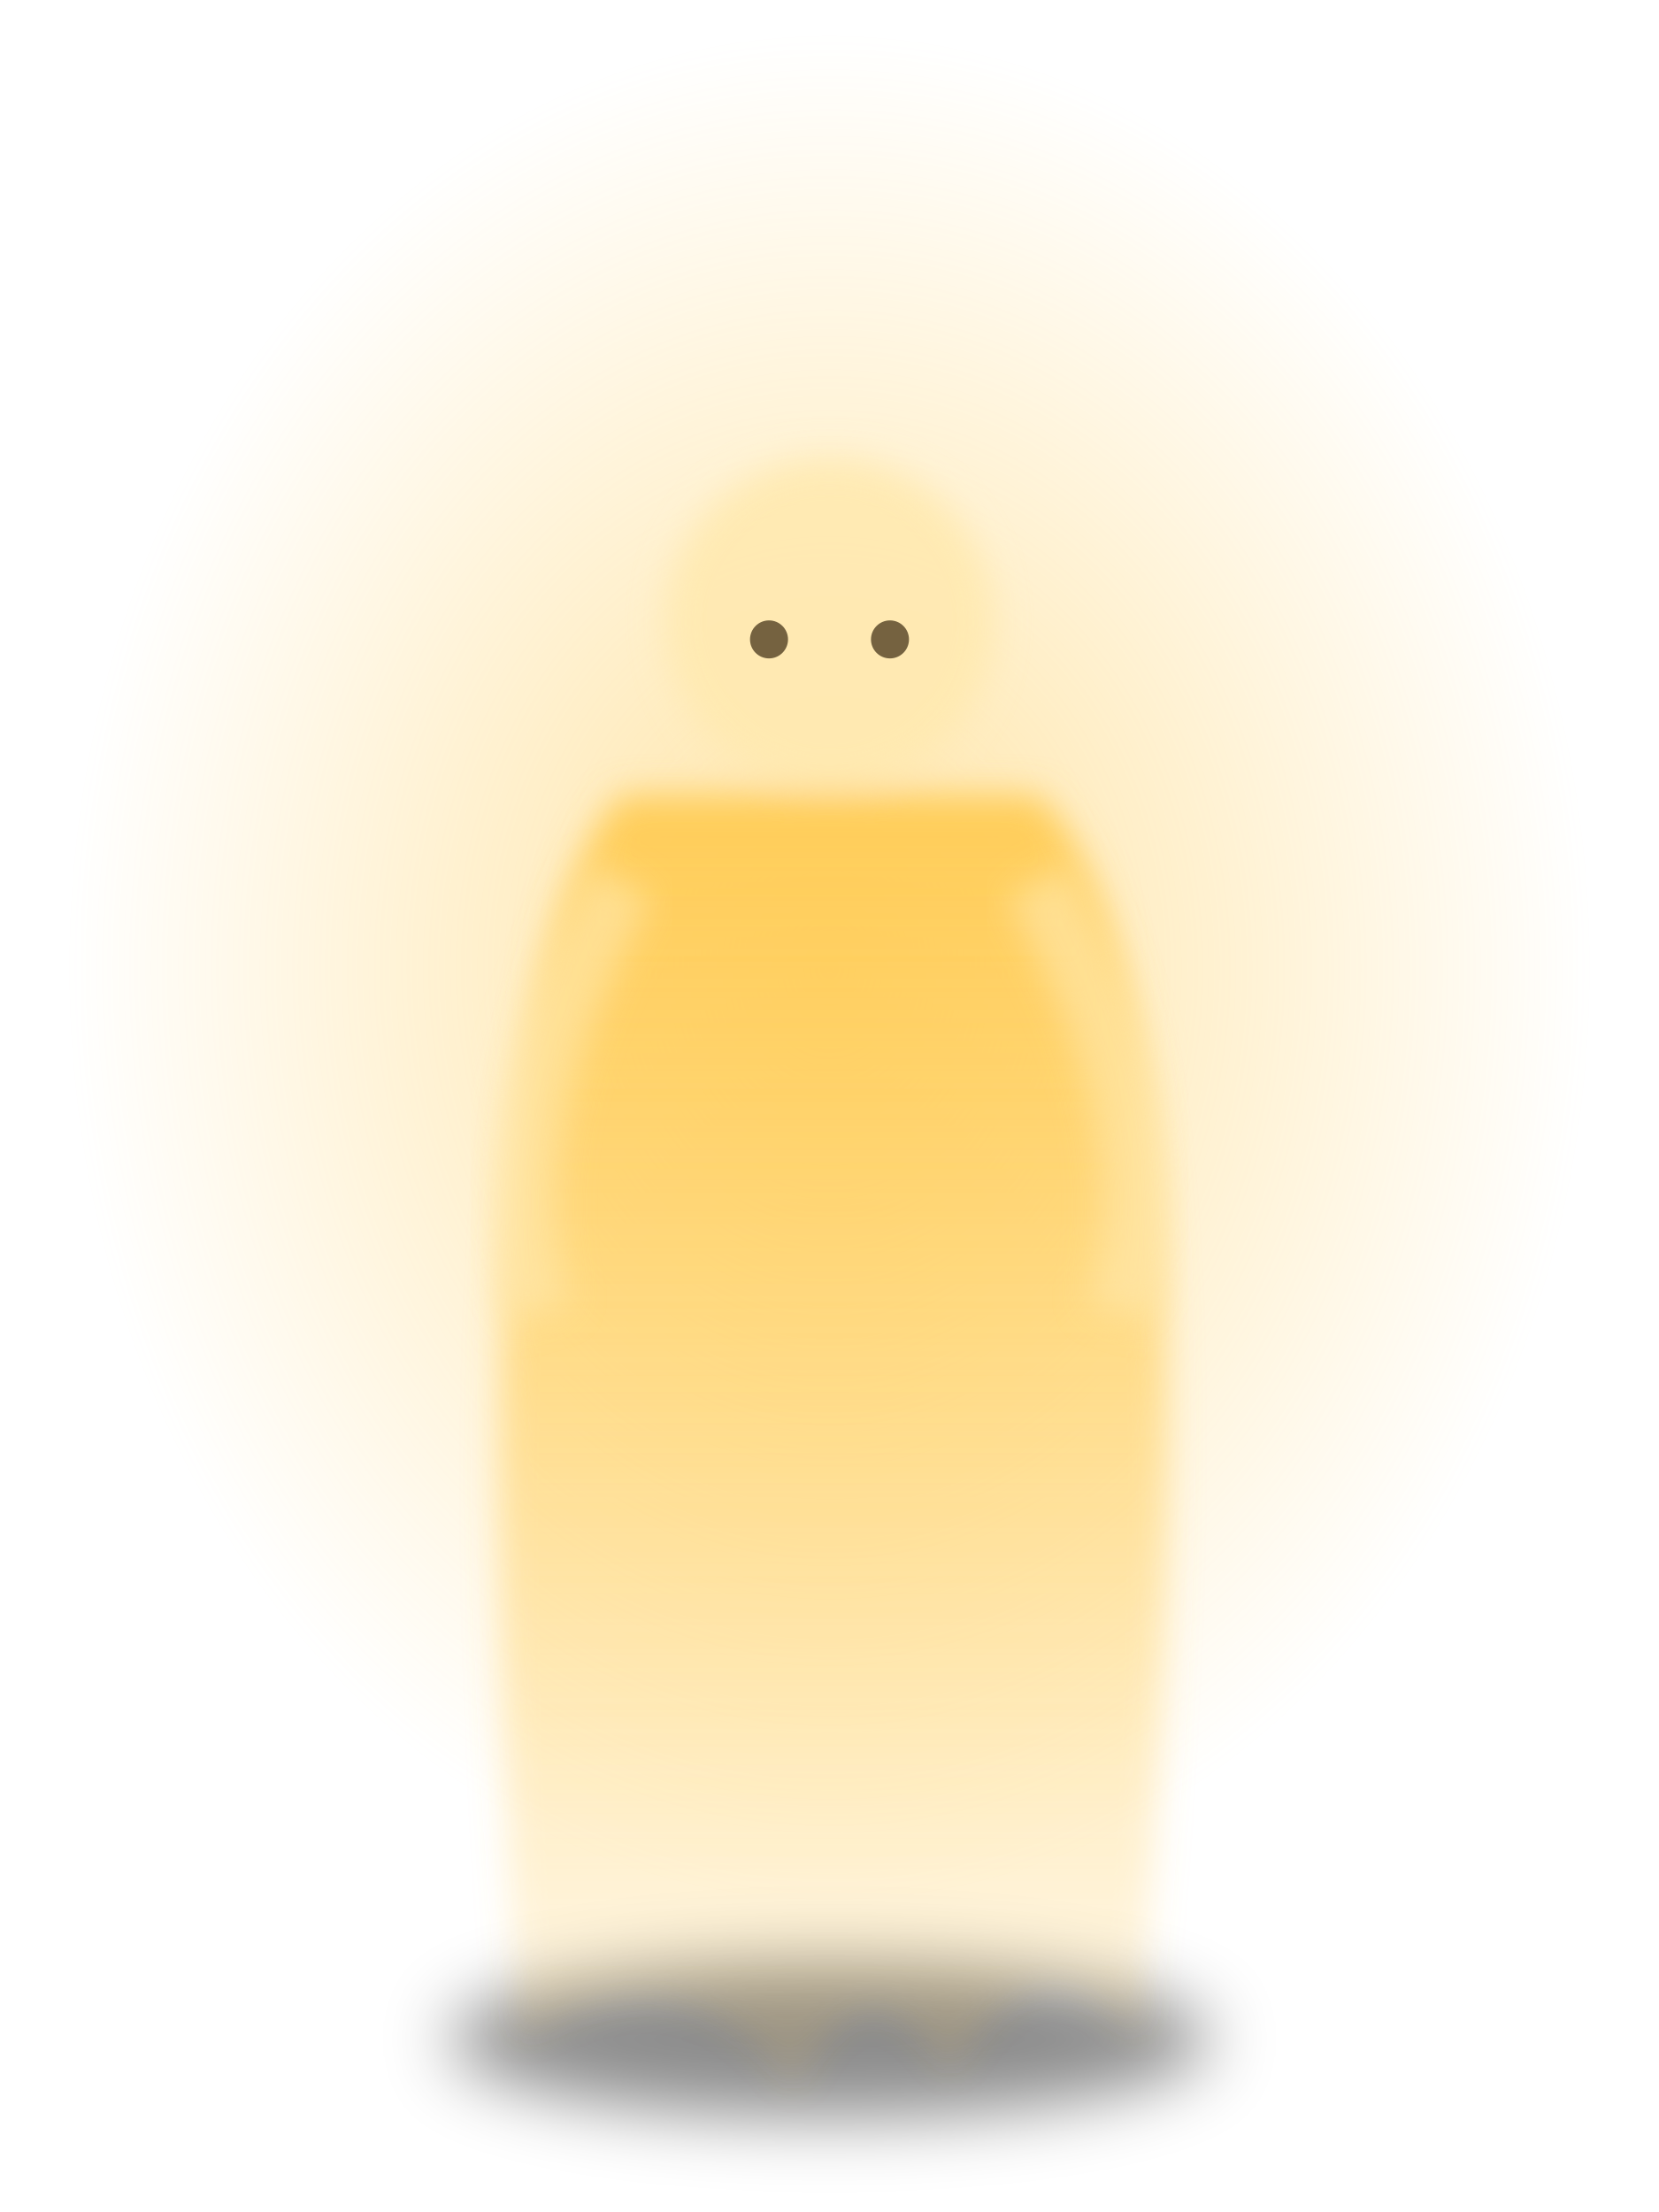
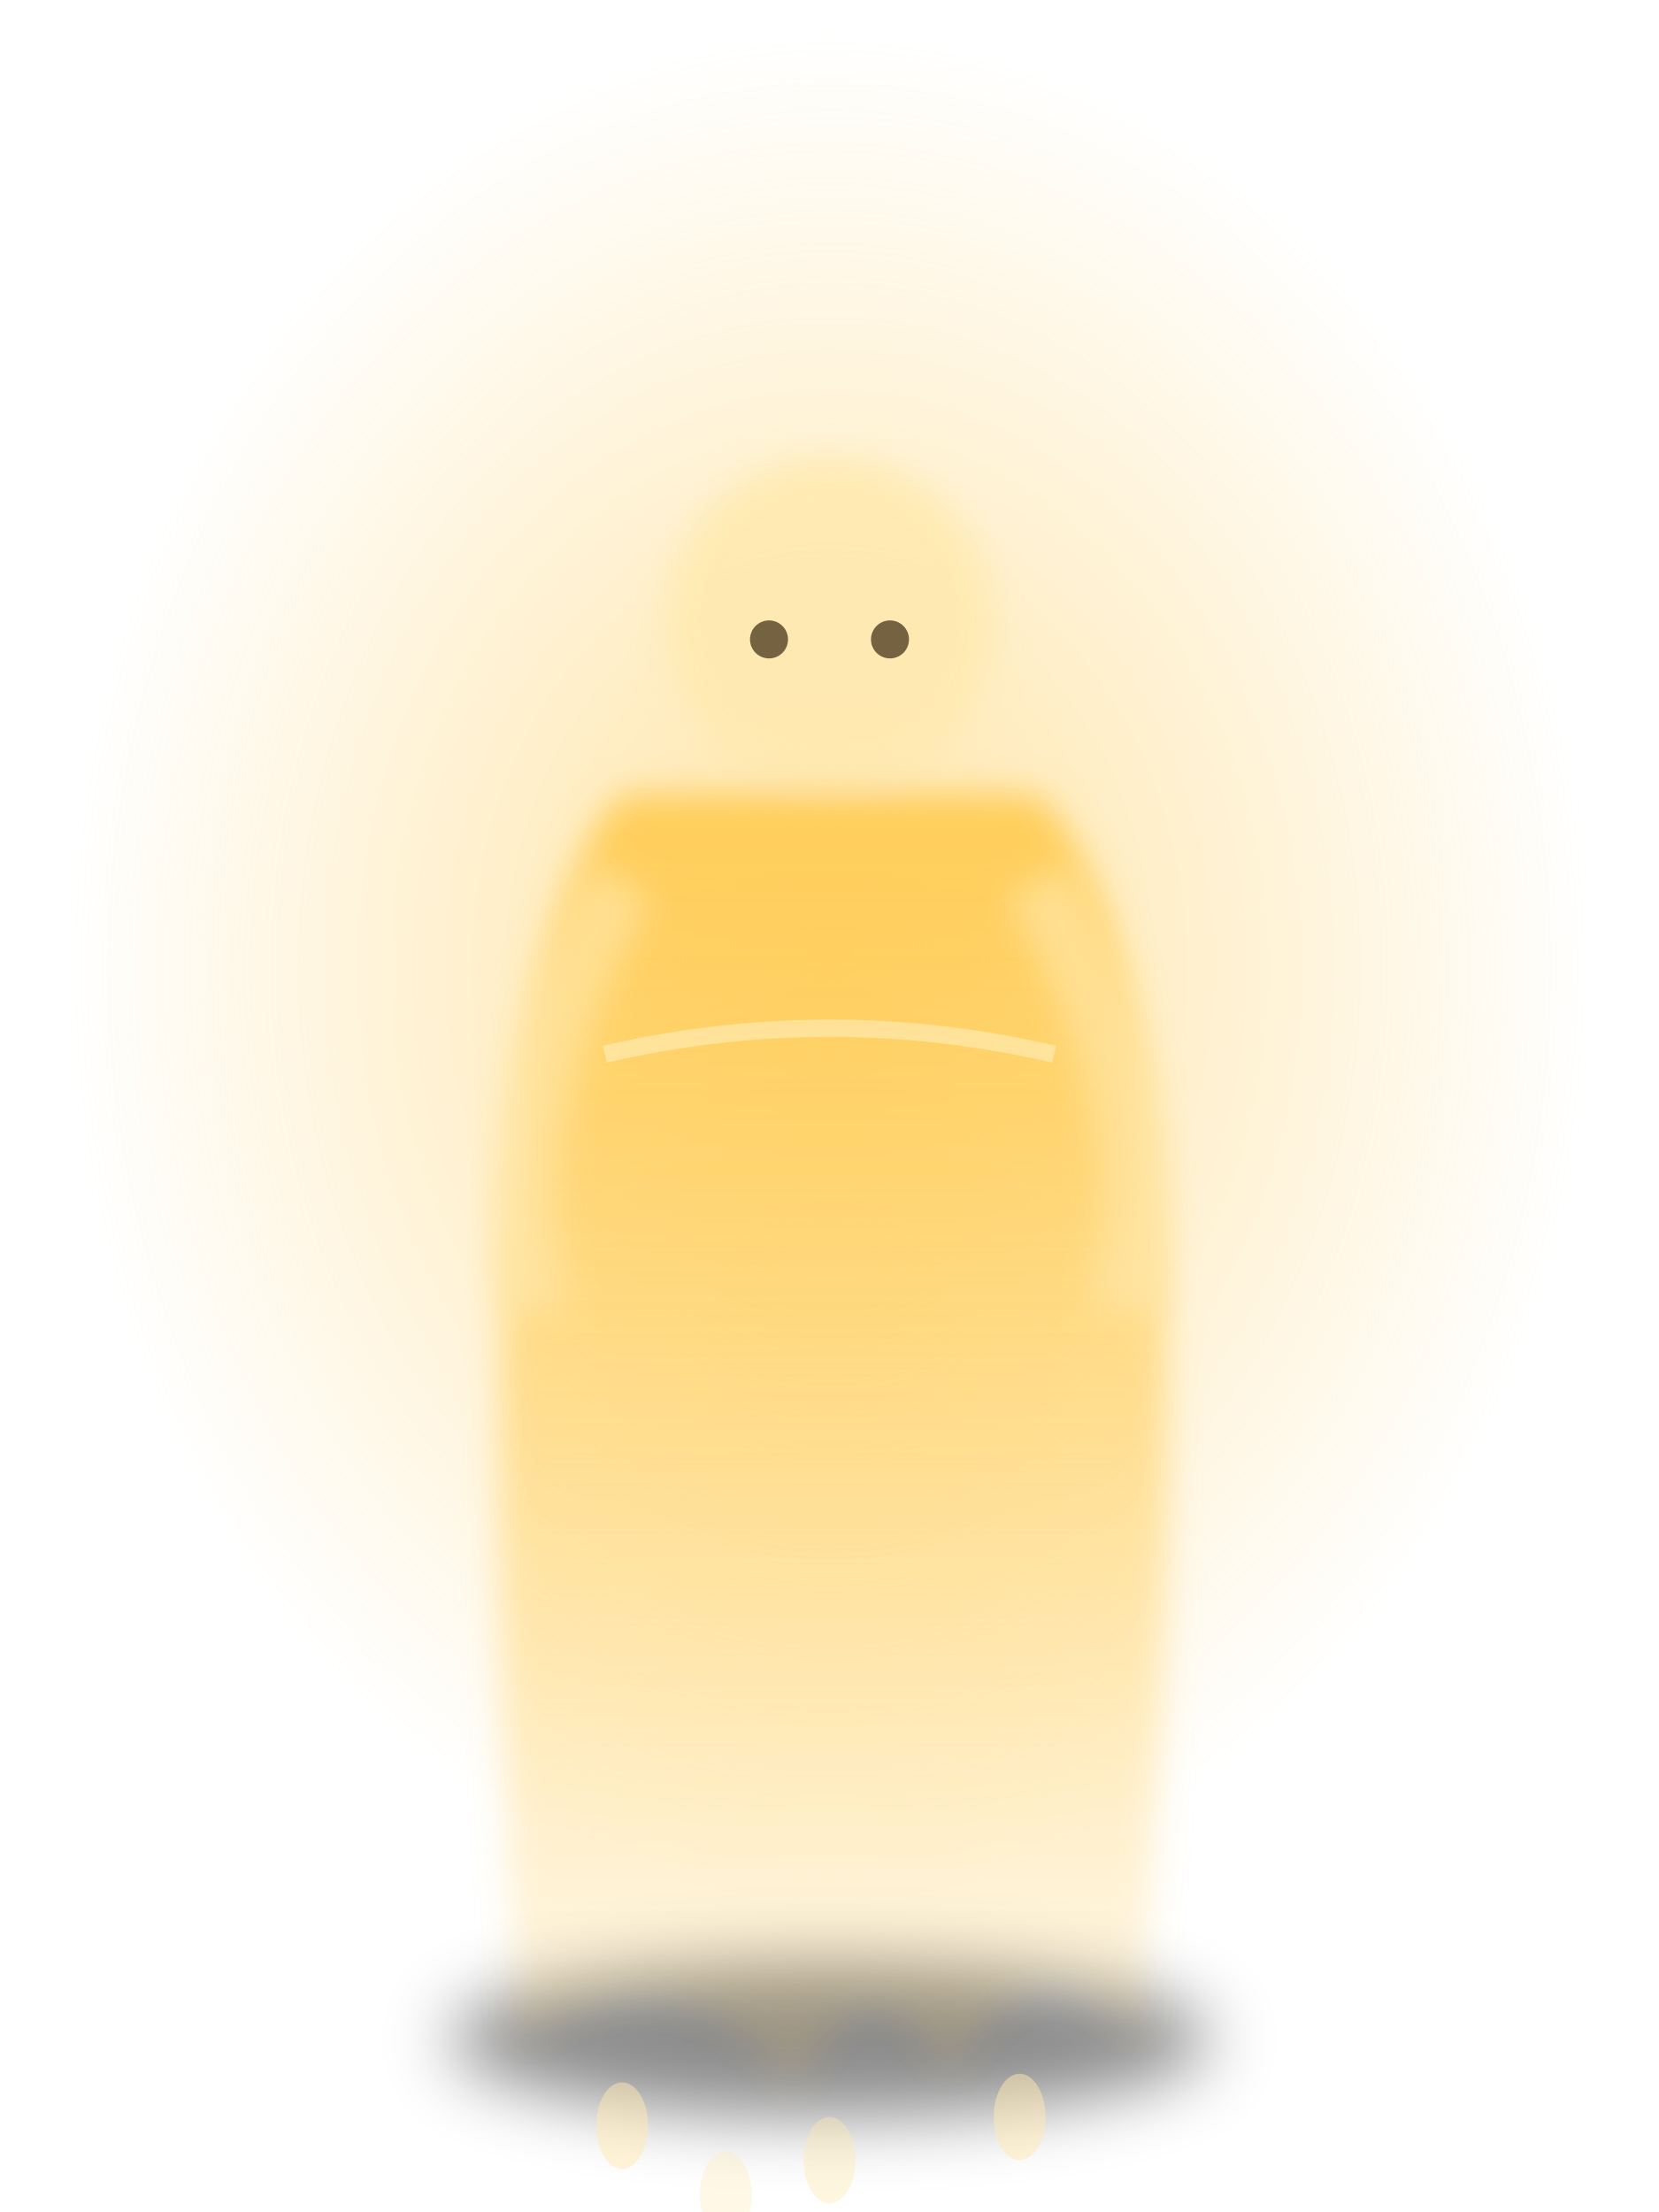
<svg xmlns="http://www.w3.org/2000/svg" width="192" height="256" viewBox="0 0 192 256">
  <defs>
    <radialGradient id="aura">
      <stop offset="0" stop-color="#FFCC55" stop-opacity="0.55" />
      <stop offset="1" stop-color="#FFCC55" stop-opacity="0" />
    </radialGradient>
    <linearGradient id="gown" x1="0" y1="0" x2="0" y2="1">
      <stop offset="0" stop-color="#FFCC55" stop-opacity="0.95" />
      <stop offset="1" stop-color="#FFCC55" stop-opacity="0.12" />
    </linearGradient>
    <filter id="blur4" x="-50%" y="-50%" width="200%" height="200%">
      <feGaussianBlur stdDeviation="4" />
    </filter>
    <filter id="blur2" x="-50%" y="-50%" width="200%" height="200%">
      <feGaussianBlur stdDeviation="2" />
    </filter>
    <filter id="blur8" x="-80%" y="-80%" width="260%" height="260%">
      <feGaussianBlur stdDeviation="8" />
    </filter>
  </defs>
  <ellipse cx="96" cy="112" rx="88" ry="110" fill="url(#aura)" />
  <ellipse cx="96" cy="236" rx="44" ry="9" fill="#000" opacity="0.45" filter="url(#blur4)" />
  <g filter="url(#blur2)">
    <path d="M60,236 Q52,112 72,92 L120,92 Q142,112 132,236 Q120,222 110,240 Q100,224 92,242 Q80,224 60,236 Z" fill="url(#gown)" />
    <circle cx="96" cy="72" r="19" fill="#FFE9B0" opacity=".9" />
  </g>
  <circle cx="89" cy="74" r="2.2" fill="#3A2A10" opacity=".7" />
  <circle cx="103" cy="74" r="2.2" fill="#3A2A10" opacity=".7" />
  <path d="M72,102 Q56,130 62,152" stroke="#FFE9B0" stroke-width="8" fill="none" opacity=".6" filter="url(#blur2)" />
  <path d="M120,102 Q136,130 130,152" stroke="#FFE9B0" stroke-width="8" fill="none" opacity=".6" filter="url(#blur2)" />
+   <ellipse cx="72" cy="246" rx="3" ry="5" fill="#FFE9B0" opacity="0.5" />
+   <ellipse cx="96" cy="250" rx="3" ry="5" fill="#FFE9B0" opacity="0.4" />
+   <ellipse cx="118" cy="245" rx="3" ry="5" fill="#FFE9B0" opacity="0.5" />
+   <ellipse cx="84" cy="254" rx="3" ry="5" fill="#FFE9B0" opacity="0.3" />
+   <path d="M70,122 Q96,116 122,122" stroke="#FFF3CC" stroke-width="2" fill="none" opacity=".5" />
</svg>
